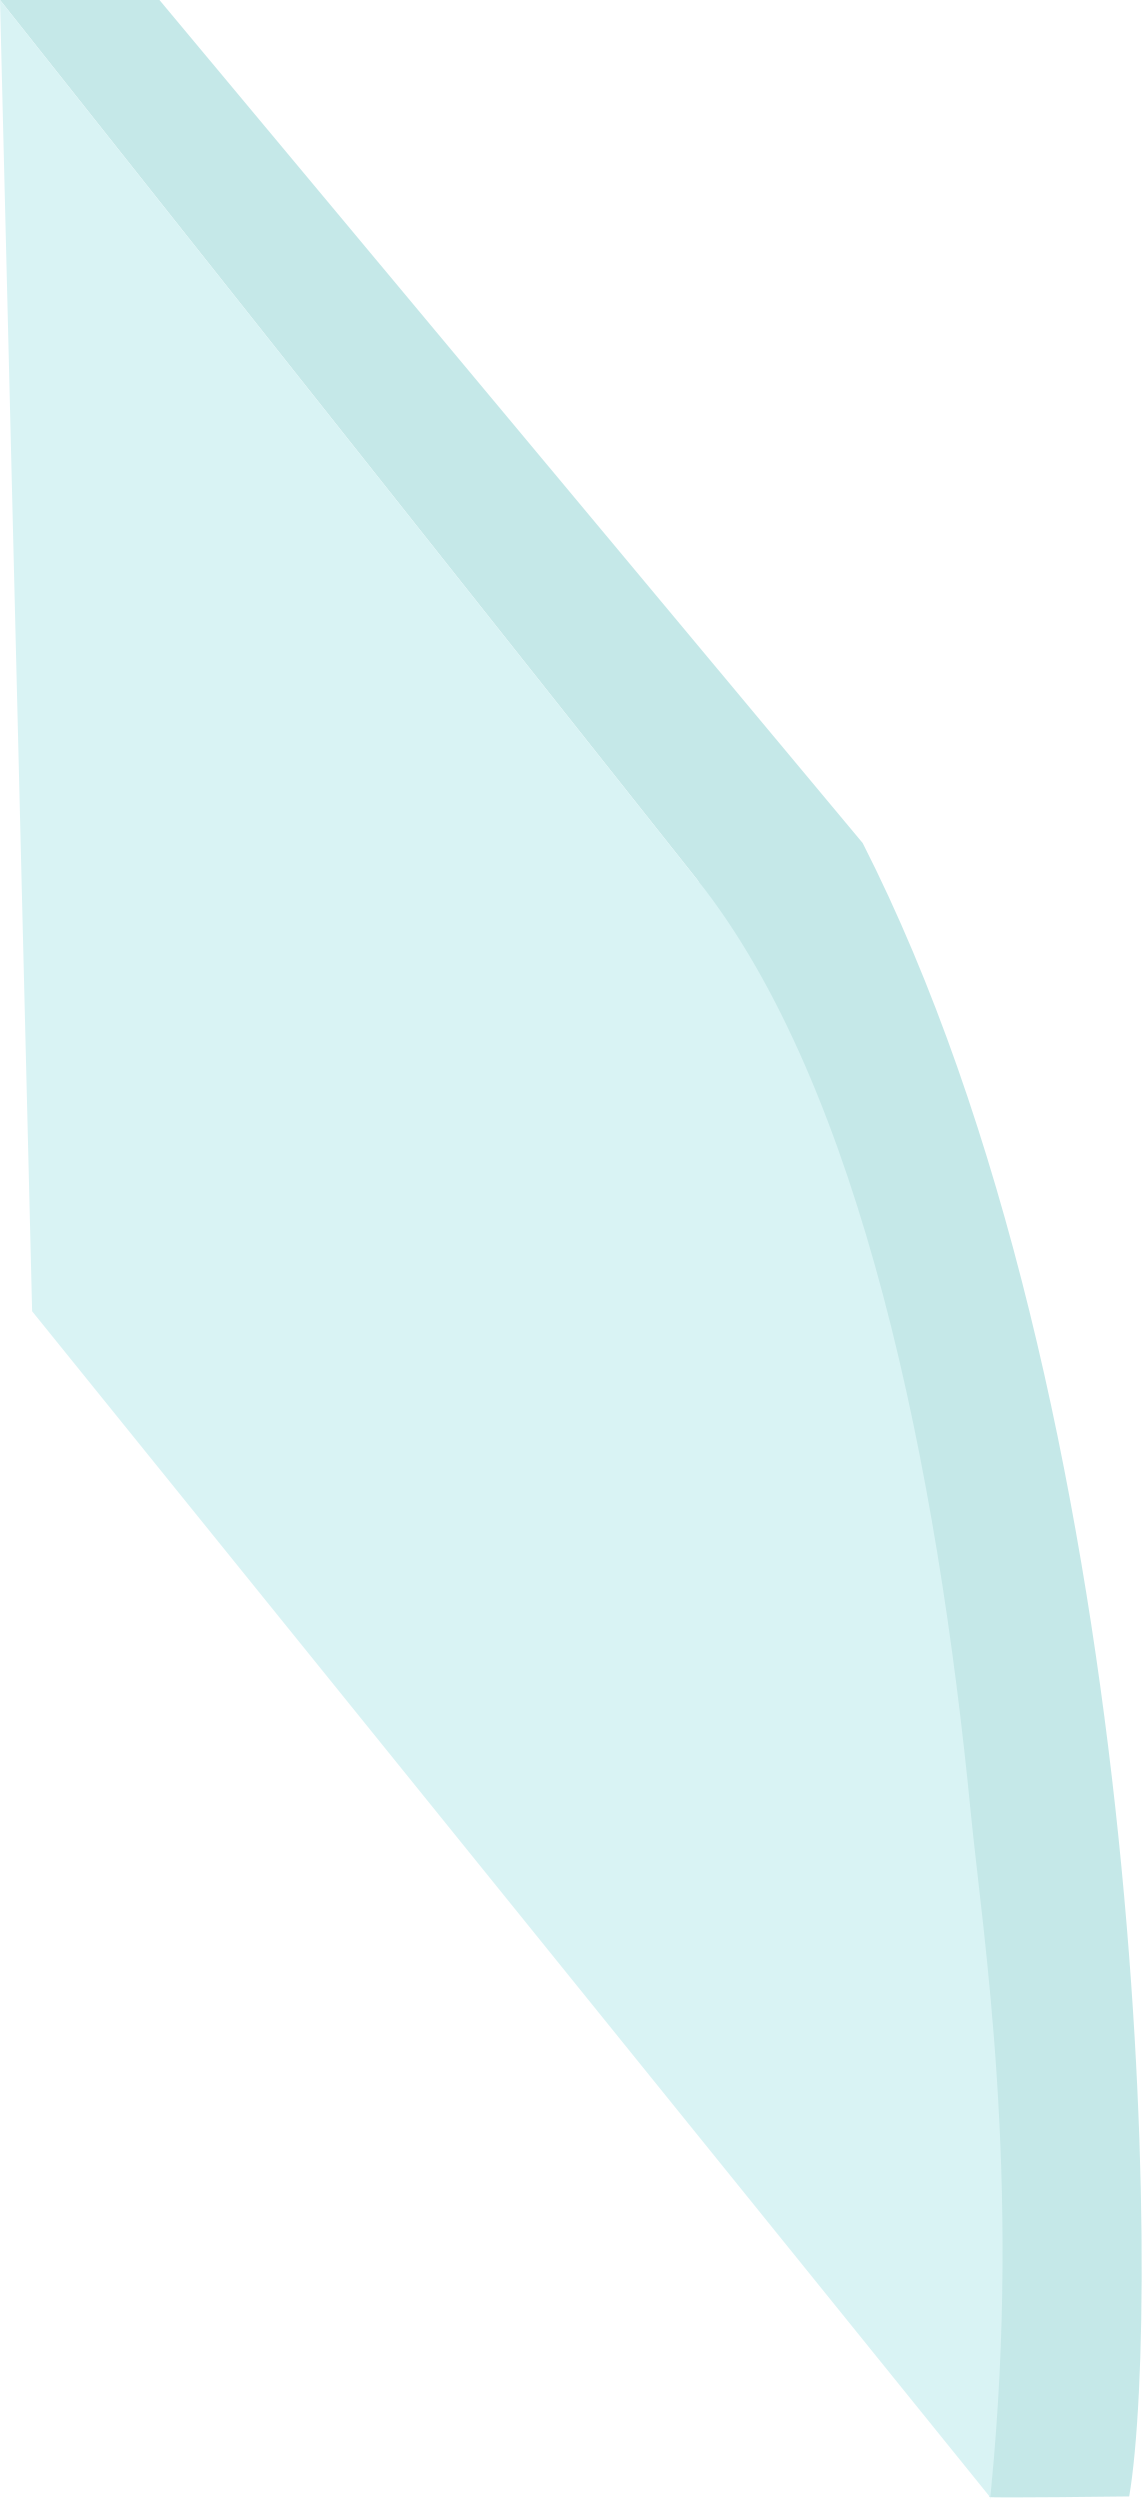
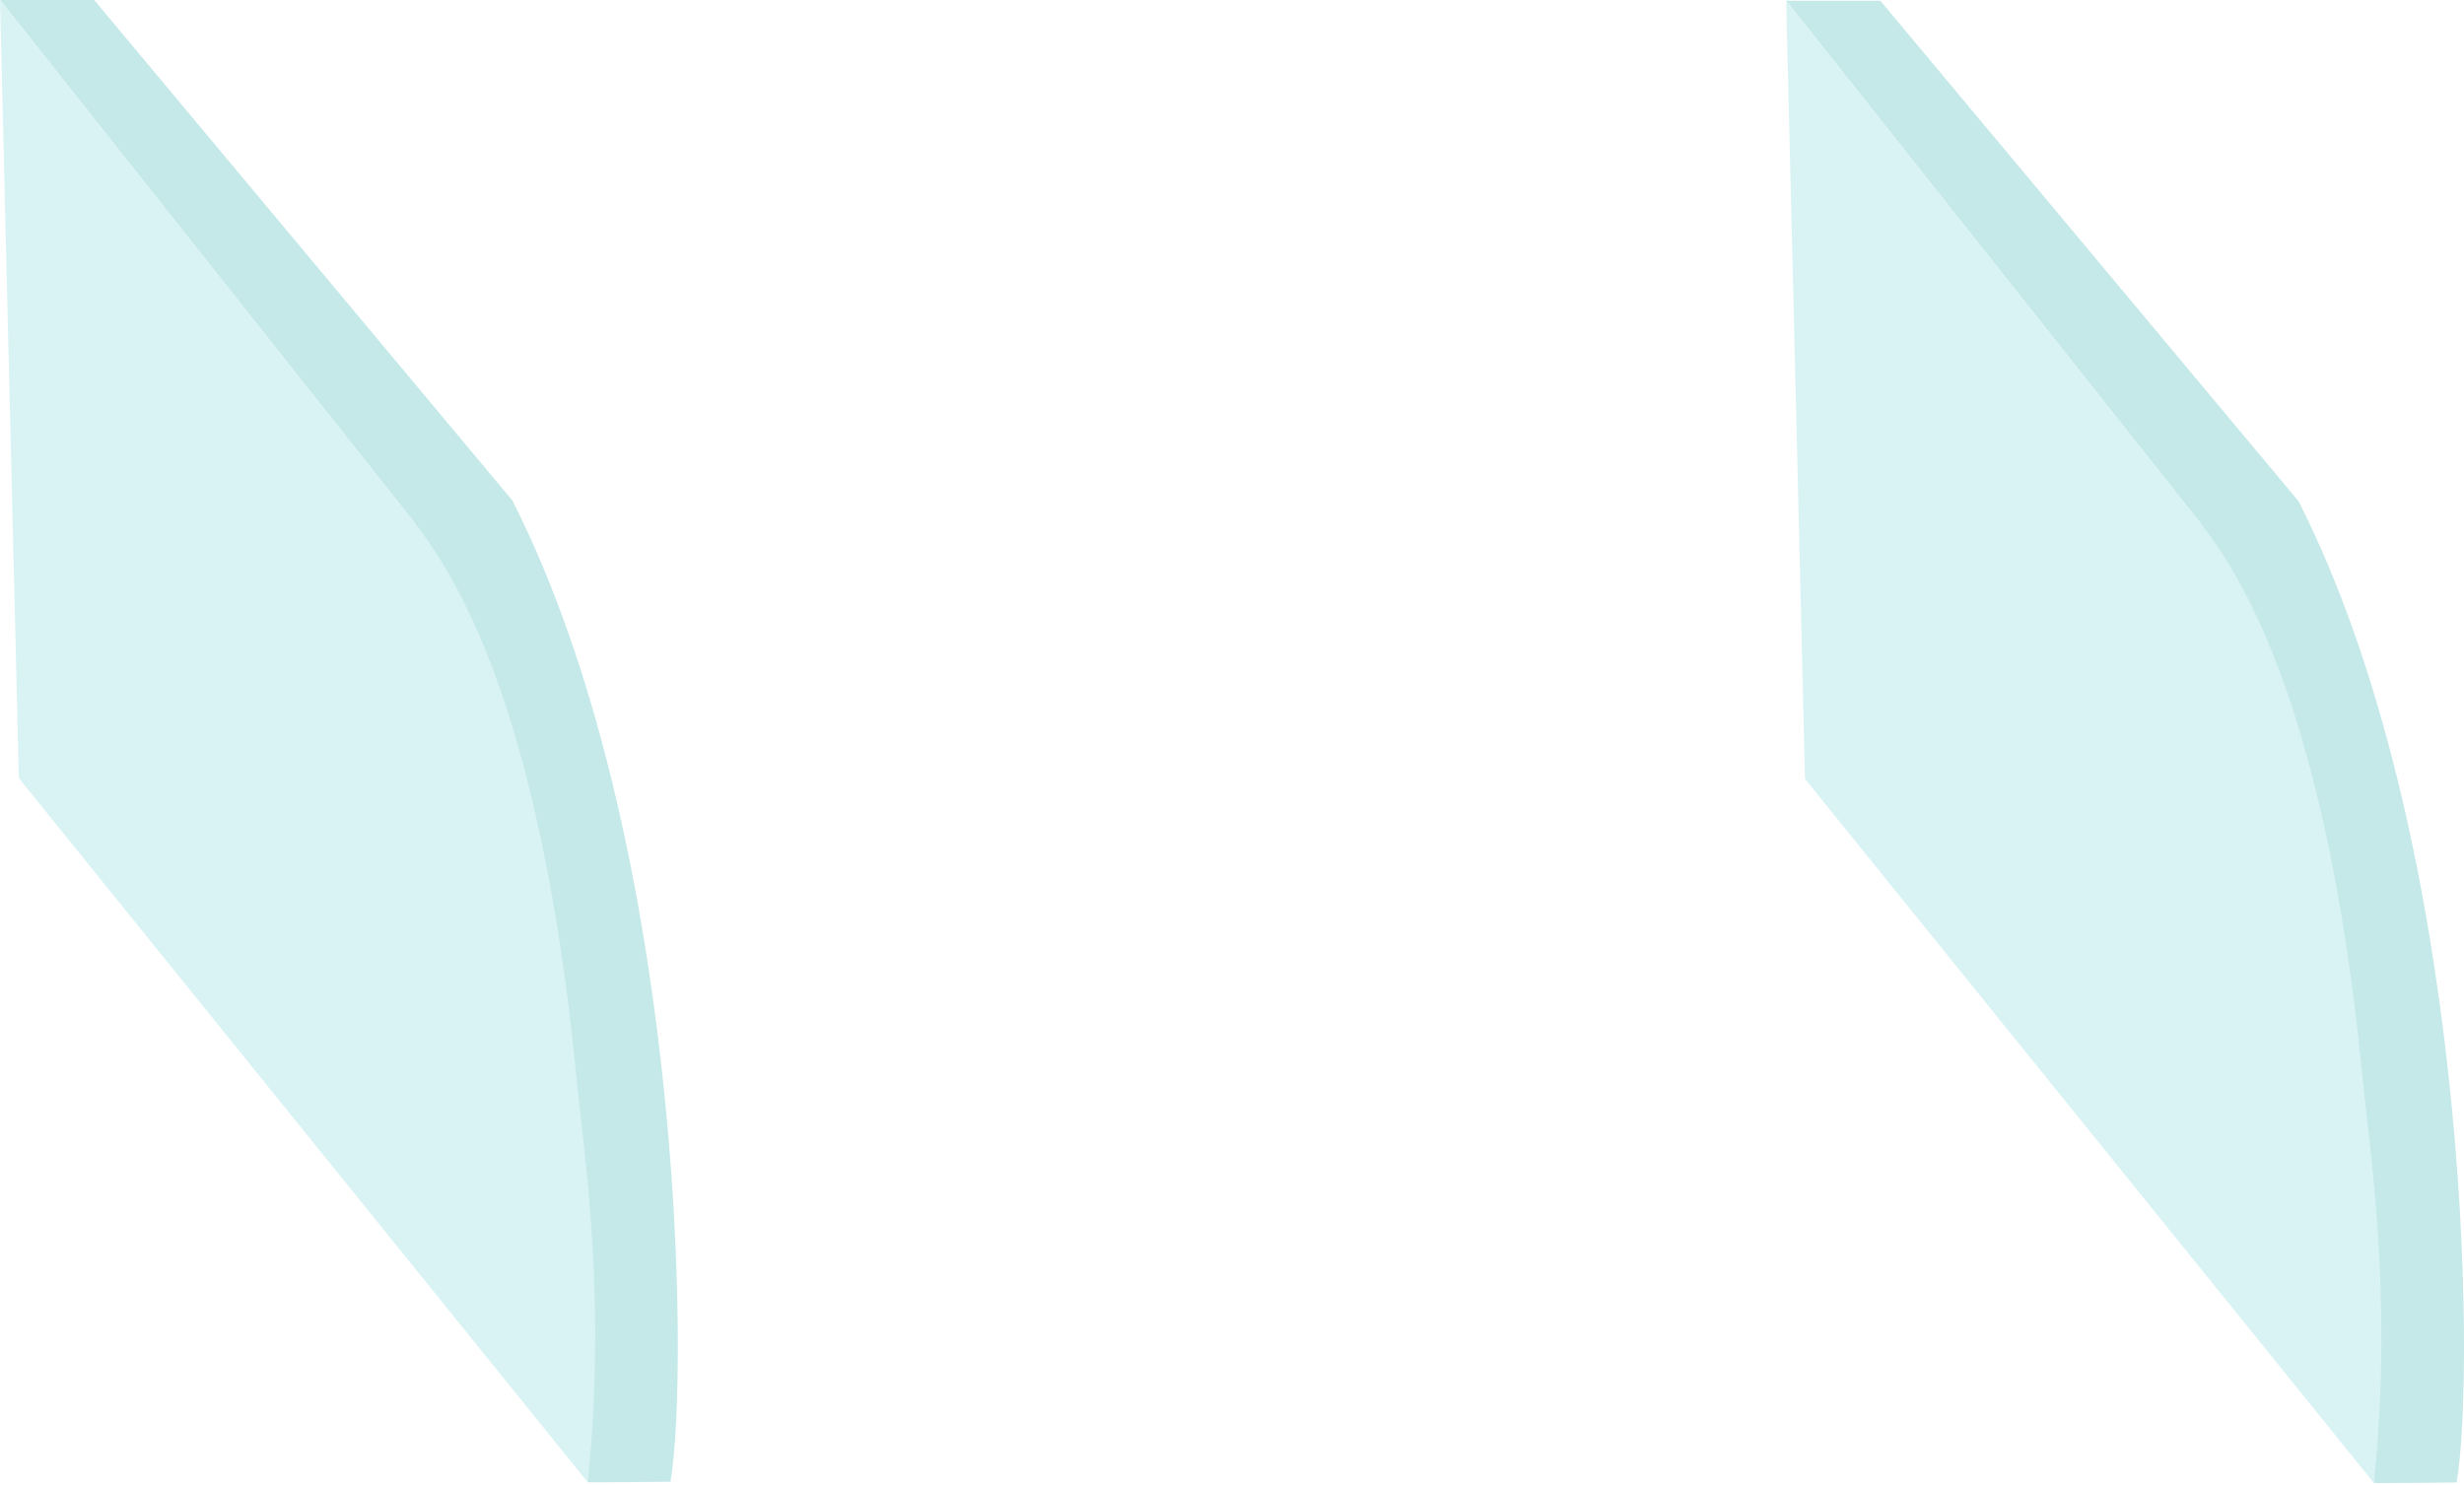
- <svg xmlns="http://www.w3.org/2000/svg" data-name="Layer 2" viewBox="0 0 191.9 420.2">
-   <path d="M189.8 419.6c5.5-32.7 3.2-183.4-44.8-277.9L26.8 0H0l117.3 148s51.2 102 49 271.7c0 .2 23.5-.1 23.5-.1Z" style="stroke-width:0;fill:#c5e8e8" />
-   <path d="M117.3 148c27.5 34.6 40.3 99.3 45.9 157 2 20.2 8.5 60.7 3.4 113.2l-.2 2v-.5L5.4 220.4 0 0l117.3 148Z" style="fill:#d9f3f4;stroke-width:0" />
+ <svg xmlns="http://www.w3.org/2000/svg" id="Layer_2" data-name="Layer 2" viewBox="0 0 697.62 420.37">
+   <defs>
+     <style>
+       .cls-1 {
+         fill: #c5e8e8;
+       }
+ 
+       .cls-1, .cls-2 {
+         stroke-width: 0px;
+       }
+ 
+       .cls-2 {
+         fill: #d9f3f4;
+       }
+     </style>
+   </defs>
+   <g id="Store-top">
+     <g>
+       <g>
+         <path class="cls-1" d="M189.84,419.59c5.43-32.73,3.2-183.35-44.79-277.88L26.66,0H0l117.32,147.98s51.19,101.93,49.06,271.74c0,.13,23.46-.13,23.46-.13Z" />
+         <path class="cls-2" d="M117.32,147.98c27.53,34.6,40.27,99.32,45.88,157.05,1.97,20.22,8.53,60.67,3.38,113.16-.08.84-.15,1.52-.2,1.98v-.44L5.33,220.37,0,0l117.32,147.98Z" />
+       </g>
+       <g>
+         <path class="cls-1" d="M695.55,419.8c5.43-32.73,3.2-183.35-44.79-277.88L532.37.21h-26.66l117.32,147.98s51.19,101.93,49.06,271.74c0,.13,23.46-.13,23.46-.13Z" />
+         <path class="cls-2" d="M623.03,148.19c27.53,34.6,40.27,99.32,45.88,157.05,1.97,20.22,8.53,60.67,3.38,113.16-.08.84-.15,1.52-.2,1.98v-.44l-161.05-199.36L505.71.21l117.32,147.98Z" />
+       </g>
+     </g>
+   </g>
</svg>
